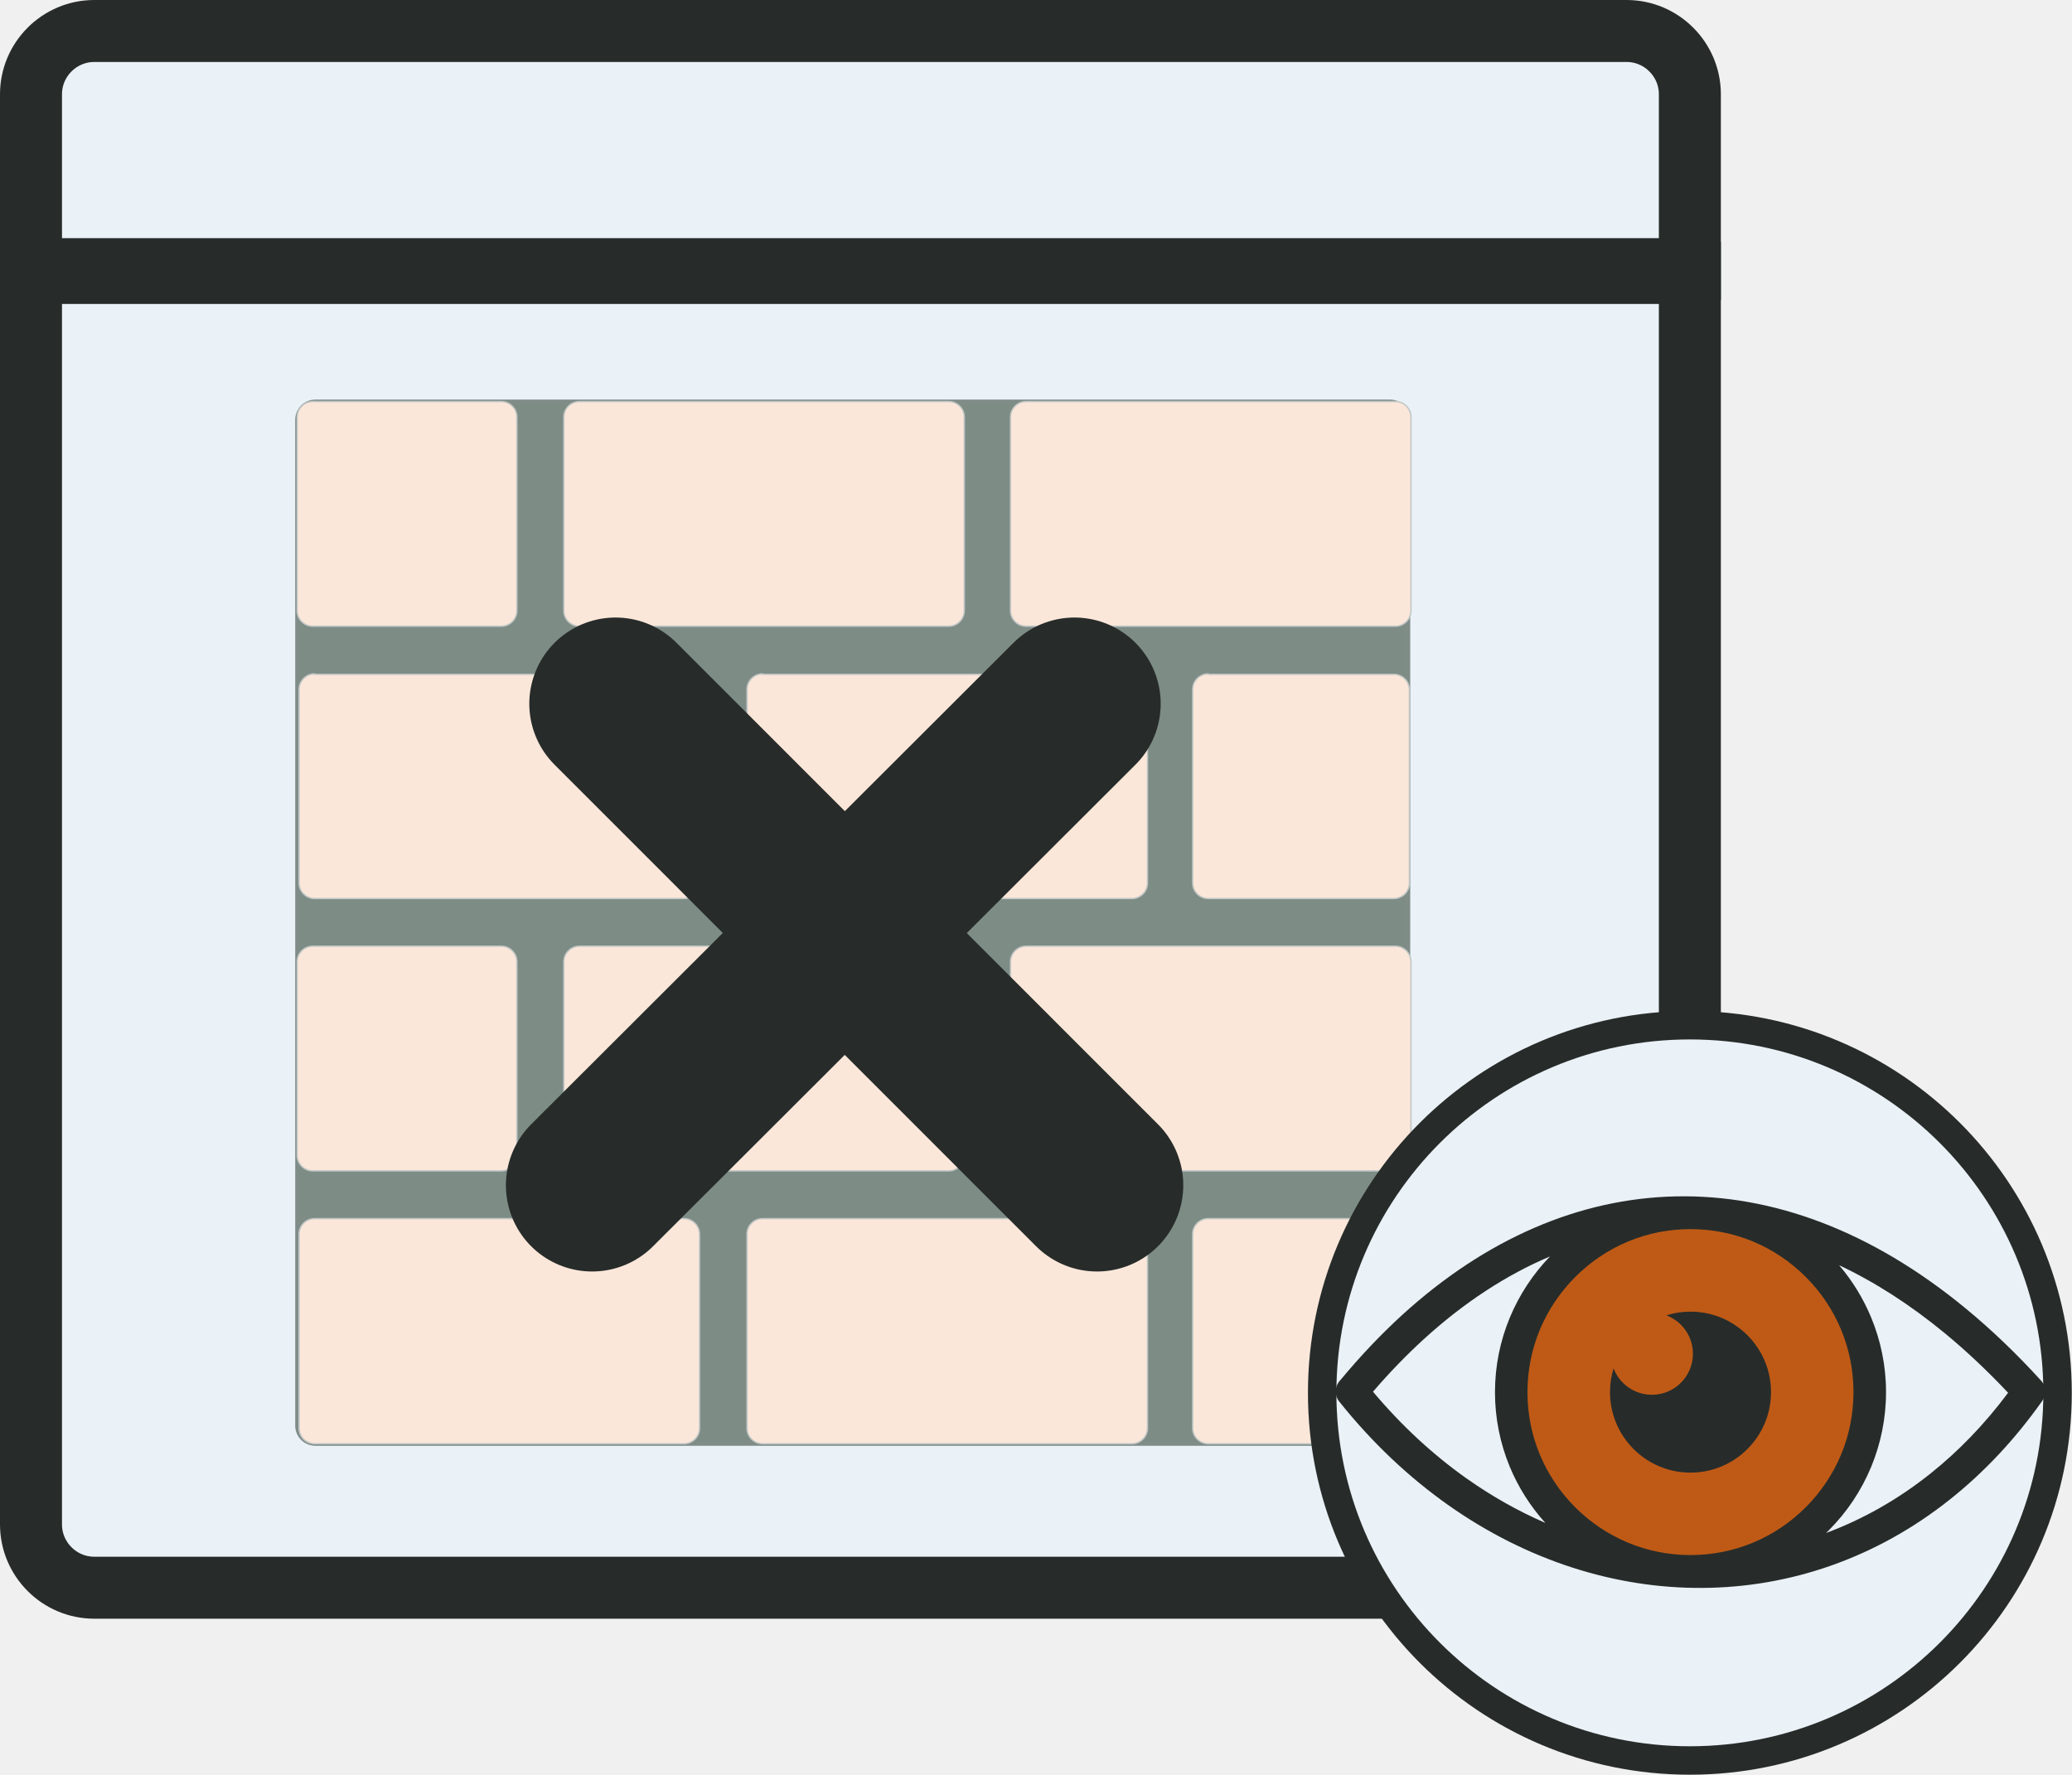
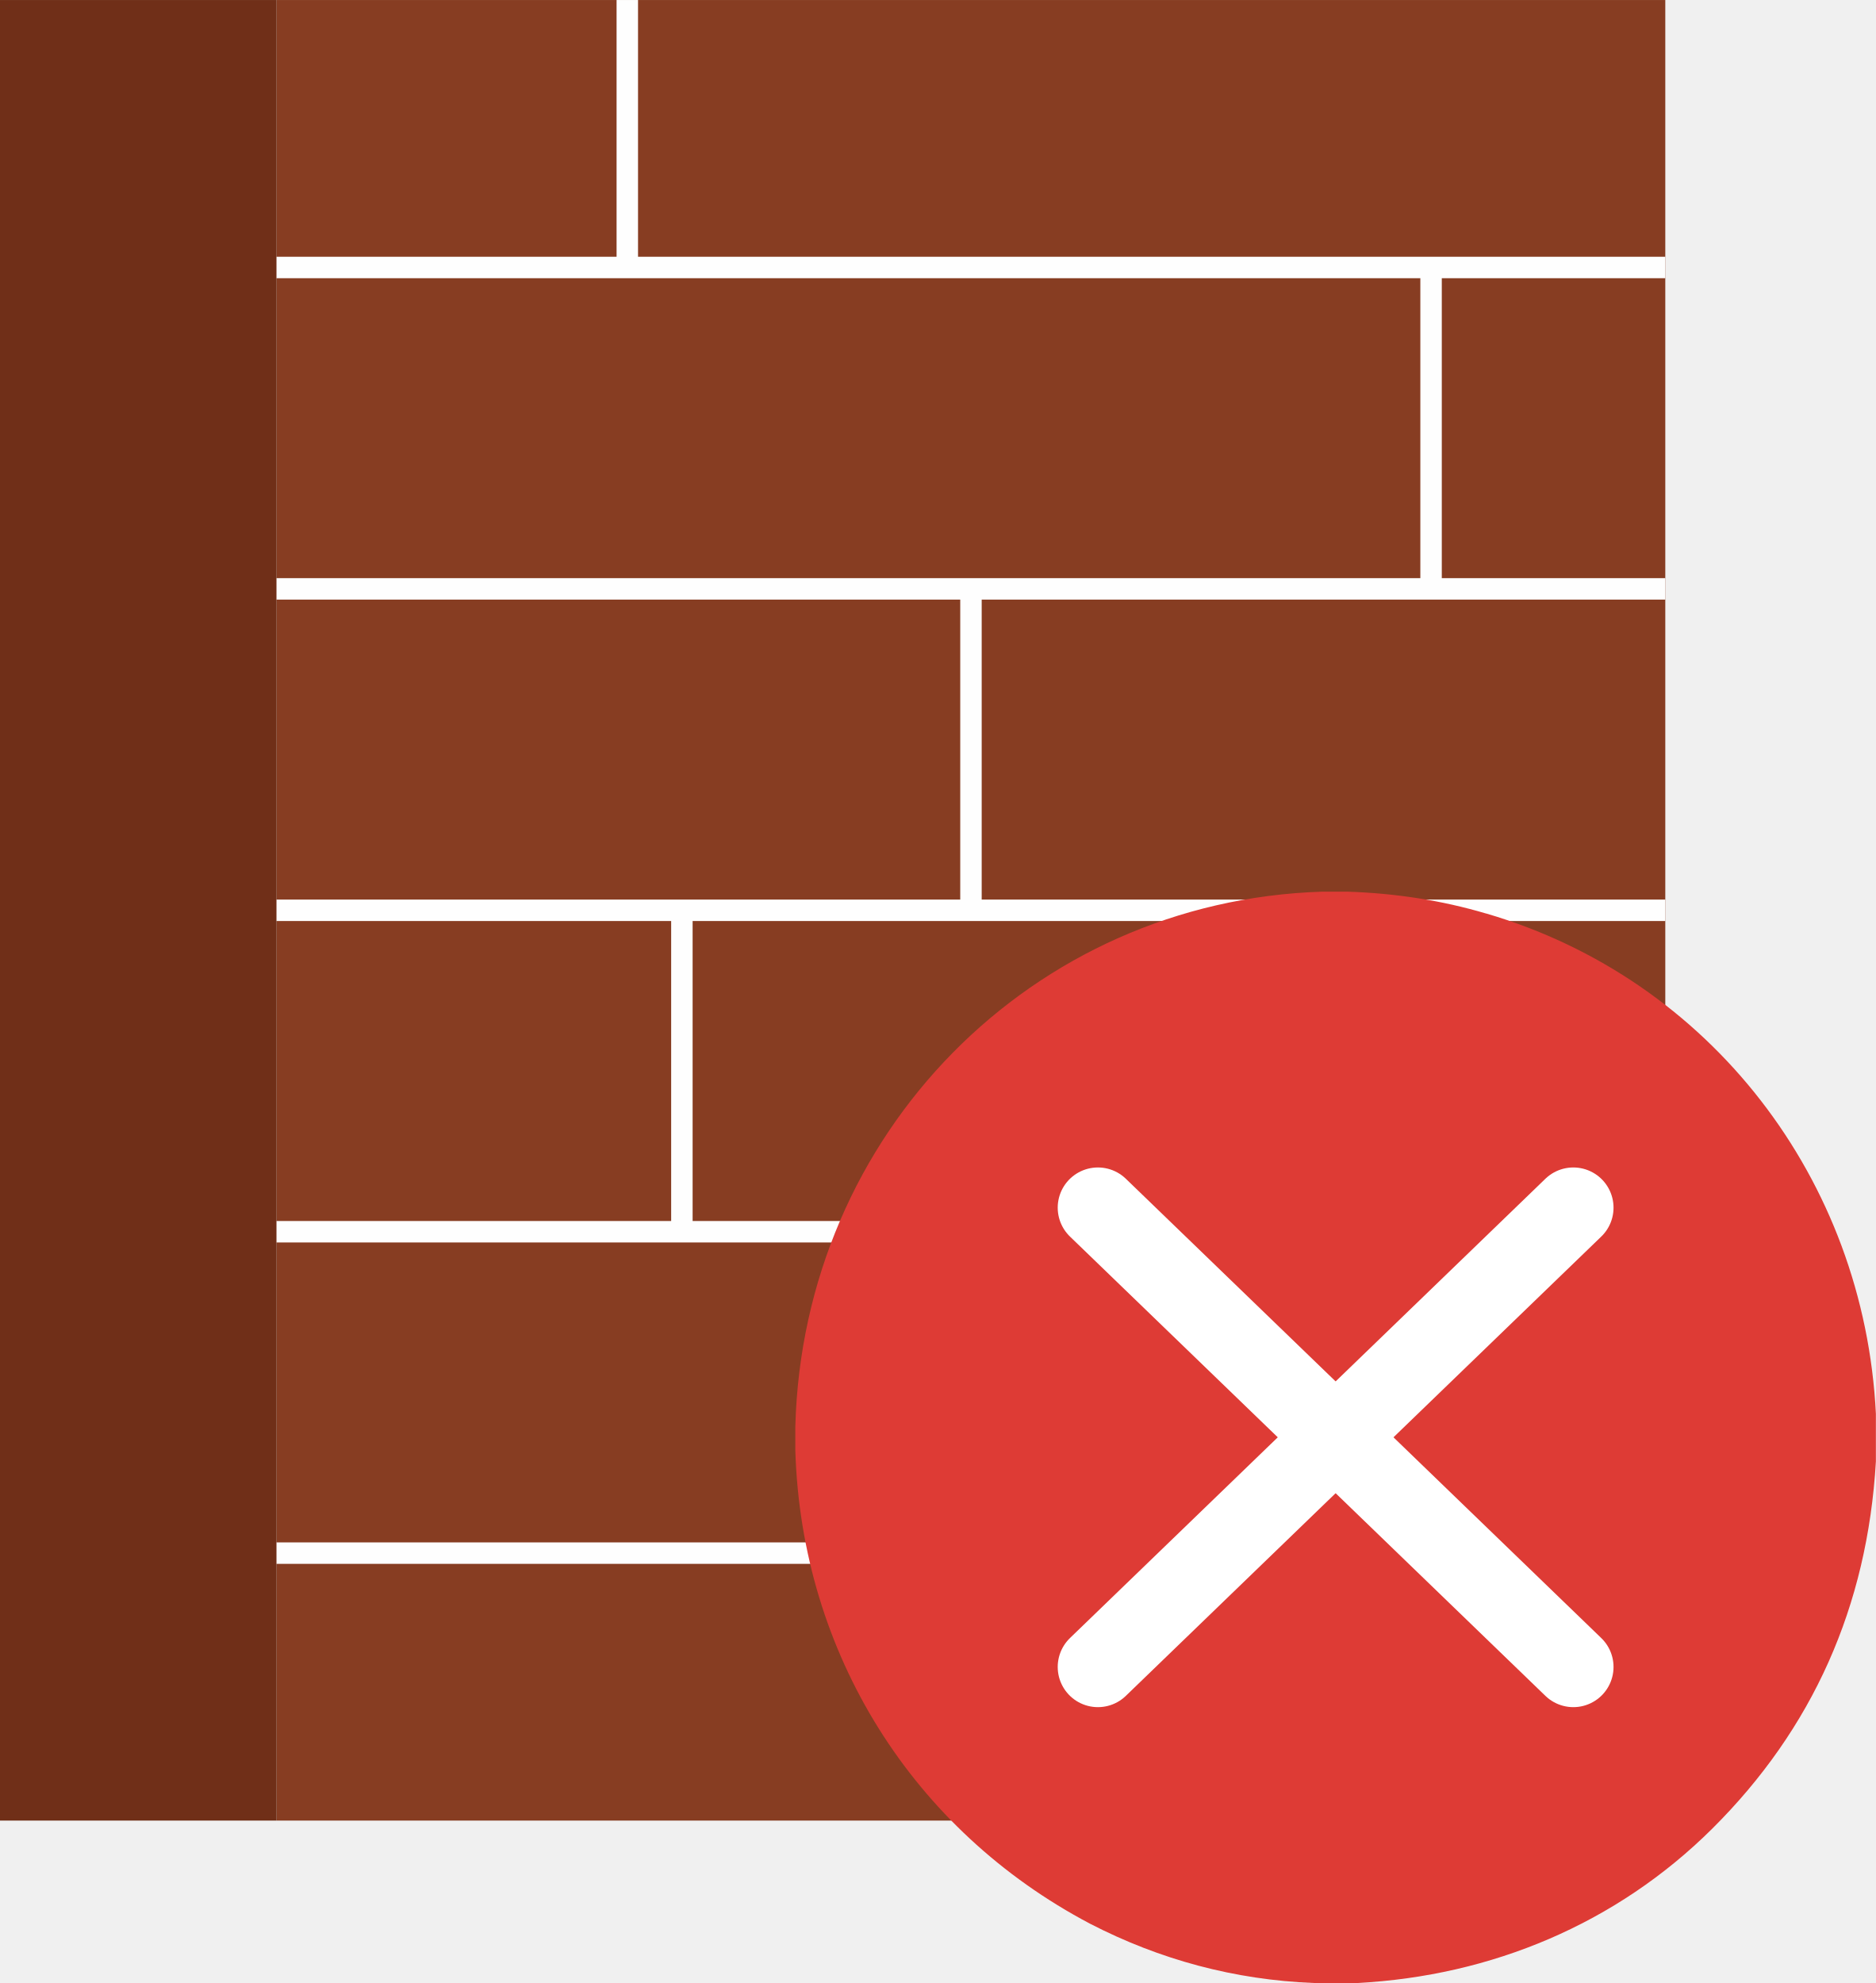
- <svg xmlns="http://www.w3.org/2000/svg" id="_Слой_2" data-name="Слой 2" viewBox="0 0 48.8 41.81" version="1.1">
-   <defs id="defs1">
-     <style id="style1">
-       .cls-1 {
-         fill: #272c2a;
-         stroke-width: .15px;
-       }
- 
-       .cls-1, .cls-2, .cls-3 {
-         stroke: #272c2a;
-       }
- 
-       .cls-1, .cls-3, .cls-4 {
-         stroke-miterlimit: 10;
-       }
- 
-       .cls-2 {
-         stroke-width: 2.62px;
-       }
- 
-       .cls-2, .cls-5 {
-         fill: none;
-         stroke-linecap: round;
-         stroke-linejoin: round;
-       }
- 
-       .cls-5 {
-         stroke-width: 2.02px;
-       }
- 
-       .cls-5, .cls-4 {
-         stroke: #fff;
-       }
- 
-       .cls-3 {
-         fill: #eaf1f7;
-         stroke-width: 1.46px;
-       }
- 
-       .cls-4 {
-         fill: #9bc765;
-         stroke-width: .67px;
-       }
-     </style>
+ <svg xmlns="http://www.w3.org/2000/svg" xml:space="preserve" width="17.5mm" height="18.5mm" version="1.1" style="shape-rendering:geometricPrecision; text-rendering:geometricPrecision; image-rendering:optimizeQuality; fill-rule:evenodd; clip-rule:evenodd" viewBox="0 0 7137.5 7545.2">
+   <defs>
+     <style type="text/css">
+    
+     .str0 {stroke:#FEFEFE;stroke-width:81.6;stroke-miterlimit:22.926}
+     .str1 {stroke:white;stroke-width:305.9;stroke-linecap:round;stroke-linejoin:round;stroke-miterlimit:22.926}
+     .fil2 {fill:none}
+     .fil3 {fill:#DE3B35}
+     .fil1 {fill:#702F18;fill-rule:nonzero}
+     .fil0 {fill:#873D22;fill-rule:nonzero}
+    
+   </style>
  </defs>
-   <g id="byteReceived">
-     <path class="cls-3" d="m.74,6.43h39.06v29.48c0,.82-.67,1.49-1.49,1.49H2.22c-.82,0-1.49-.67-1.49-1.49V6.43h0Z" id="path1" />
-     <path class="cls-3" d="m2.22.73h36.09c.82,0,1.49.67,1.49,1.49v4.12H.73V2.22c0-.82.67-1.49,1.49-1.49Z" id="path6" />
-     <rect style="fill:#7e8c86;fill-opacity:1;stroke:#808c88;stroke-width:0.1;stroke-dasharray:none;stroke-opacity:1" id="rect1" width="26.161" height="24.544" x="7.003" y="9.463" ry="0.424" />
-     <g id="Слой_2" data-name="Слой 2" transform="matrix(0.2134774,0,0,0.2134774,6.99896,9.458892)">
-       <g id="Layer_1" data-name="Layer 1">
-         <path class="cls-1" d="m 1.71,0 h 20.82 a 1.72,1.72 0 0 1 1.71,1.71 v 21.37 a 1.72,1.72 0 0 1 -1.71,1.71 H 1.71 A 1.72,1.72 0 0 1 0,23.08 V 1.71 A 1.72,1.72 0 0 1 1.71,0 Z m 0.21,90.16 h 40.76 a 1.72,1.72 0 0 1 1.71,1.71 v 21.37 A 1.72,1.72 0 0 1 42.68,115 H 1.92 A 1.72,1.72 0 0 1 0.21,113.29 V 91.86 a 1.71,1.71 0 0 1 1.71,-1.7 z m 98.59,0 H 121 a 1.72,1.72 0 0 1 1.71,1.71 v 21.37 A 1.72,1.72 0 0 1 121,115 H 100.51 A 1.72,1.72 0 0 1 98.8,113.29 V 91.86 a 1.71,1.71 0 0 1 1.71,-1.7 z m -49.17,0 H 92.1 a 1.72,1.72 0 0 1 1.71,1.71 v 21.37 A 1.72,1.72 0 0 1 92.1,115 H 51.34 a 1.72,1.72 0 0 1 -1.71,-1.71 V 91.86 a 1.71,1.71 0 0 1 1.71,-1.7 z M 80.41,60.1 h 40.76 a 1.72,1.72 0 0 1 1.71,1.71 v 21.37 a 1.72,1.72 0 0 1 -1.71,1.71 H 80.41 A 1.72,1.72 0 0 1 78.7,83.18 V 61.81 a 1.72,1.72 0 0 1 1.71,-1.71 z m -49.28,0 h 40.76 a 1.72,1.72 0 0 1 1.71,1.71 v 21.37 a 1.72,1.72 0 0 1 -1.71,1.71 H 31.13 A 1.72,1.72 0 0 1 29.42,83.18 V 61.81 a 1.72,1.72 0 0 1 1.71,-1.71 z m -29.42,0 h 20.82 a 1.72,1.72 0 0 1 1.71,1.71 v 21.37 a 1.72,1.72 0 0 1 -1.71,1.71 H 1.71 A 1.72,1.72 0 0 1 0,83.18 V 61.81 A 1.72,1.72 0 0 1 1.71,60.1 Z m 0.21,-30 h 40.76 a 1.72,1.72 0 0 1 1.71,1.71 v 21.32 a 1.72,1.72 0 0 1 -1.71,1.71 H 1.92 A 1.72,1.72 0 0 1 0.21,53.13 V 31.76 a 1.72,1.72 0 0 1 1.71,-1.71 z m 98.59,0 H 121 a 1.72,1.72 0 0 1 1.71,1.71 V 53.13 A 1.72,1.72 0 0 1 121,54.84 H 100.51 A 1.72,1.72 0 0 1 98.8,53.13 V 31.76 a 1.72,1.72 0 0 1 1.71,-1.71 z m -49.17,0 H 92.1 a 1.72,1.72 0 0 1 1.71,1.71 V 53.13 A 1.72,1.72 0 0 1 92.1,54.84 H 51.34 A 1.72,1.72 0 0 1 49.63,53.13 V 31.76 a 1.72,1.72 0 0 1 1.71,-1.71 z M 80.41,0 h 40.76 a 1.72,1.72 0 0 1 1.71,1.71 v 21.37 a 1.72,1.72 0 0 1 -1.71,1.71 H 80.41 A 1.72,1.72 0 0 1 78.7,23.08 V 1.71 A 1.72,1.72 0 0 1 80.41,0 Z M 31.13,0 h 40.76 a 1.72,1.72 0 0 1 1.71,1.71 v 21.37 a 1.72,1.72 0 0 1 -1.71,1.71 H 31.13 A 1.72,1.72 0 0 1 29.42,23.08 V 1.71 A 1.72,1.72 0 0 1 31.13,0 Z" id="path1-2" style="fill:#fbe7da;fill-rule:evenodd;stroke-width:0.15;stroke-dasharray:none;fill-opacity:1;stroke:#c1c7c5;stroke-opacity:1" />
+   <g id="Слой_x0020_1">
+     <g id="_1974929581776">
+       <g>
+         <polygon class="fil0" points="1052.4,6927.3 6336.2,6927.3 6336.2,0 1052.4,0 " />
+         <polygon class="fil1" points="1052.4,6927.3 -0,6927.3 -0,0 1052.4,0 " />
+         <g>
+           <line class="fil2 str0" x1="1052.4" y1="5909.6" x2="6336.2" y2="5909.6" />
+           <line class="fil2 str0" x1="1052.4" y1="4686.7" x2="6336.2" y2="4686.7" />
+           <line class="fil2 str0" x1="1052.4" y1="3463.6" x2="6336.2" y2="3463.6" />
+           <line class="fil2 str0" x1="1052.4" y1="2240.6" x2="6336.2" y2="2240.6" />
+           <line class="fil2 str0" x1="1052.4" y1="1017.7" x2="6336.2" y2="1017.7" />
+           <line class="fil2 str0" x1="4970.9" y1="5909.6" x2="4970.9" y2="4686.7" />
+           <line class="fil2 str0" x1="2594.5" y1="4686.7" x2="2594.5" y2="3463.6" />
+           <line class="fil2 str0" x1="3694.4" y1="3463.6" x2="3694.4" y2="2240.6" />
+           <line class="fil2 str0" x1="5445" y1="2240.6" x2="5445" y2="1017.7" />
+         </g>
+         <line class="fil2 str0" x1="3694.4" y1="6927.3" x2="3694.4" y2="5909.6" />
+         <line class="fil2 str0" x1="2386.8" y1="1017.7" x2="2386.8" y2="0" />
      </g>
-     </g>
-     <g id="g2" transform="matrix(2.461617,0,0,2.461617,-50.72355,-40.46088)">
-       <line class="cls-5" x1="26.495" y1="23.171" x2="31.102" y2="27.779" id="line6" style="fill:#444444;fill-opacity:1;stroke:#272c2a;stroke-width:1.65px;stroke-linecap:round;stroke-linejoin:round;stroke-opacity:1" />
-       <line class="cls-5" x1="30.886" y1="23.171" x2="26.271" y2="27.779" id="line7" style="fill:#272c2a;fill-opacity:1;stroke:#272c2a;stroke-width:1.65px;stroke-linecap:round;stroke-linejoin:round;stroke-opacity:1" />
-     </g>
-     <g id="g3">
-       <circle class="cls-4" cx="39.8" cy="32.81" r="8.66" id="circle6" style="stroke:#272c2a;stroke-opacity:1;fill:#eaf1f7;fill-opacity:1" />
-       <circle class="cls-4" cx="39.786" cy="32.875" r="4.114" id="circle6-6" style="fill:#bf5a16;fill-opacity:1;stroke:#272c2a;stroke-width:0.318px;stroke-miterlimit:10;stroke-opacity:1" />
-       <path fill-rule="nonzero" d="m 31.562,32.518 c 0.474,-0.572 0.964,-1.088 1.467,-1.547 1.964,-1.788 4.168,-2.742 6.444,-2.789 2.272,-0.048 4.603,0.809 6.826,2.642 0.602,0.496 1.195,1.062 1.772,1.697 0.125,0.137 0.131,0.34 0.025,0.483 -0.644,0.911 -1.37,1.678 -2.153,2.303 -1.748,1.396 -3.785,2.086 -5.849,2.098 -2.058,0.013 -4.14,-0.649 -5.987,-1.953 -0.924,-0.653 -1.79,-1.466 -2.565,-2.437 -0.119,-0.15 -0.107,-0.362 0.02,-0.498 z m 8.253,-1.621 c 1.047,0 1.896,0.849 1.896,1.896 0,1.047 -0.849,1.896 -1.896,1.896 -1.047,0 -1.896,-0.849 -1.896,-1.896 0,-0.195 0.029,-0.383 0.084,-0.56 0.139,0.364 0.491,0.622 0.903,0.622 0.534,0 0.966,-0.433 0.966,-0.966 0,-0.415 -0.26,-0.768 -0.627,-0.905 0.18,-0.056 0.371,-0.087 0.569,-0.087 z m 3.5,-1.094 a 4.617,4.617 0 0 1 0.754,1.23 c 0.226,0.544 0.351,1.139 0.351,1.76 0,0.621 -0.125,1.216 -0.35,1.761 a 4.618,4.618 0 0 1 -0.999,1.495 l -0.063,0.062 c 0.862,-0.321 1.69,-0.786 2.46,-1.401 0.657,-0.524 1.272,-1.158 1.827,-1.902 -0.49,-0.52 -0.984,-0.985 -1.481,-1.395 -0.823,-0.679 -1.659,-1.214 -2.499,-1.61 z m -6.922,6.067 C 36.045,35.485 35.762,35.04 35.56,34.555 A 4.586,4.586 0 0 1 35.21,32.794 c 0,-0.62 0.124,-1.215 0.35,-1.758 0.224,-0.539 0.547,-1.027 0.945,-1.439 -1.028,0.435 -2.023,1.085 -2.962,1.94 -0.415,0.378 -0.817,0.793 -1.206,1.246 0.677,0.806 1.421,1.49 2.209,2.047 0.594,0.419 1.213,0.767 1.847,1.042 z m 4.889,-6.627 c -0.45,-0.186 -0.946,-0.29 -1.467,-0.29 -0.52,0 -1.016,0.103 -1.466,0.29 -0.468,0.194 -0.892,0.481 -1.248,0.837 -0.355,0.355 -0.641,0.778 -0.836,1.247 -0.186,0.45 -0.29,0.946 -0.29,1.465 0,0.521 0.103,1.017 0.29,1.468 a 3.84,3.84 0 0 0 0.835,1.246 c 0.354,0.354 0.778,0.64 1.248,0.835 0.45,0.187 0.946,0.29 1.466,0.29 0.521,0 1.017,-0.103 1.467,-0.29 0.469,-0.194 0.892,-0.48 1.247,-0.835 0.355,-0.355 0.641,-0.778 0.835,-1.245 0.187,-0.452 0.29,-0.948 0.29,-1.469 0,-0.521 -0.103,-1.016 -0.29,-1.467 -0.194,-0.469 -0.479,-0.892 -0.835,-1.247 -0.354,-0.354 -0.778,-0.641 -1.247,-0.836 z" id="path1-3" style="fill:#272c2a;fill-opacity:1;stroke-width:0.033" />
+       <g>
+         <path class="fil3" d="M5654.4 3475.7c851.7,249.1 1439,1011.5 1483.1,1904.3l0 180.9c-32.3,551.8 -240.8,1017.4 -622.6,1397.1 -364.1,361.8 -839.9,560.6 -1350.9,587.3l-164.4 0c-302.5,-11.8 -587.4,-89 -851.7,-225.4 -675.4,-355.9 -1098.4,-1029.2 -1121.8,-1800.4l0 -91.9c29.4,-1115.3 901.5,-1999.3 2002.8,-2034.8l99.9 0c179,6 355.3,32.6 525.6,83.1l0 0z" />
+         <g>
+           <line class="fil2 str1" x1="4177.4" y1="6342.7" x2="5986.3" y2="4595.1" />
+           <line class="fil2 str1" x1="5986.3" y1="6342.7" x2="4177.4" y2="4595.1" />
+         </g>
+       </g>
    </g>
  </g>
</svg>
